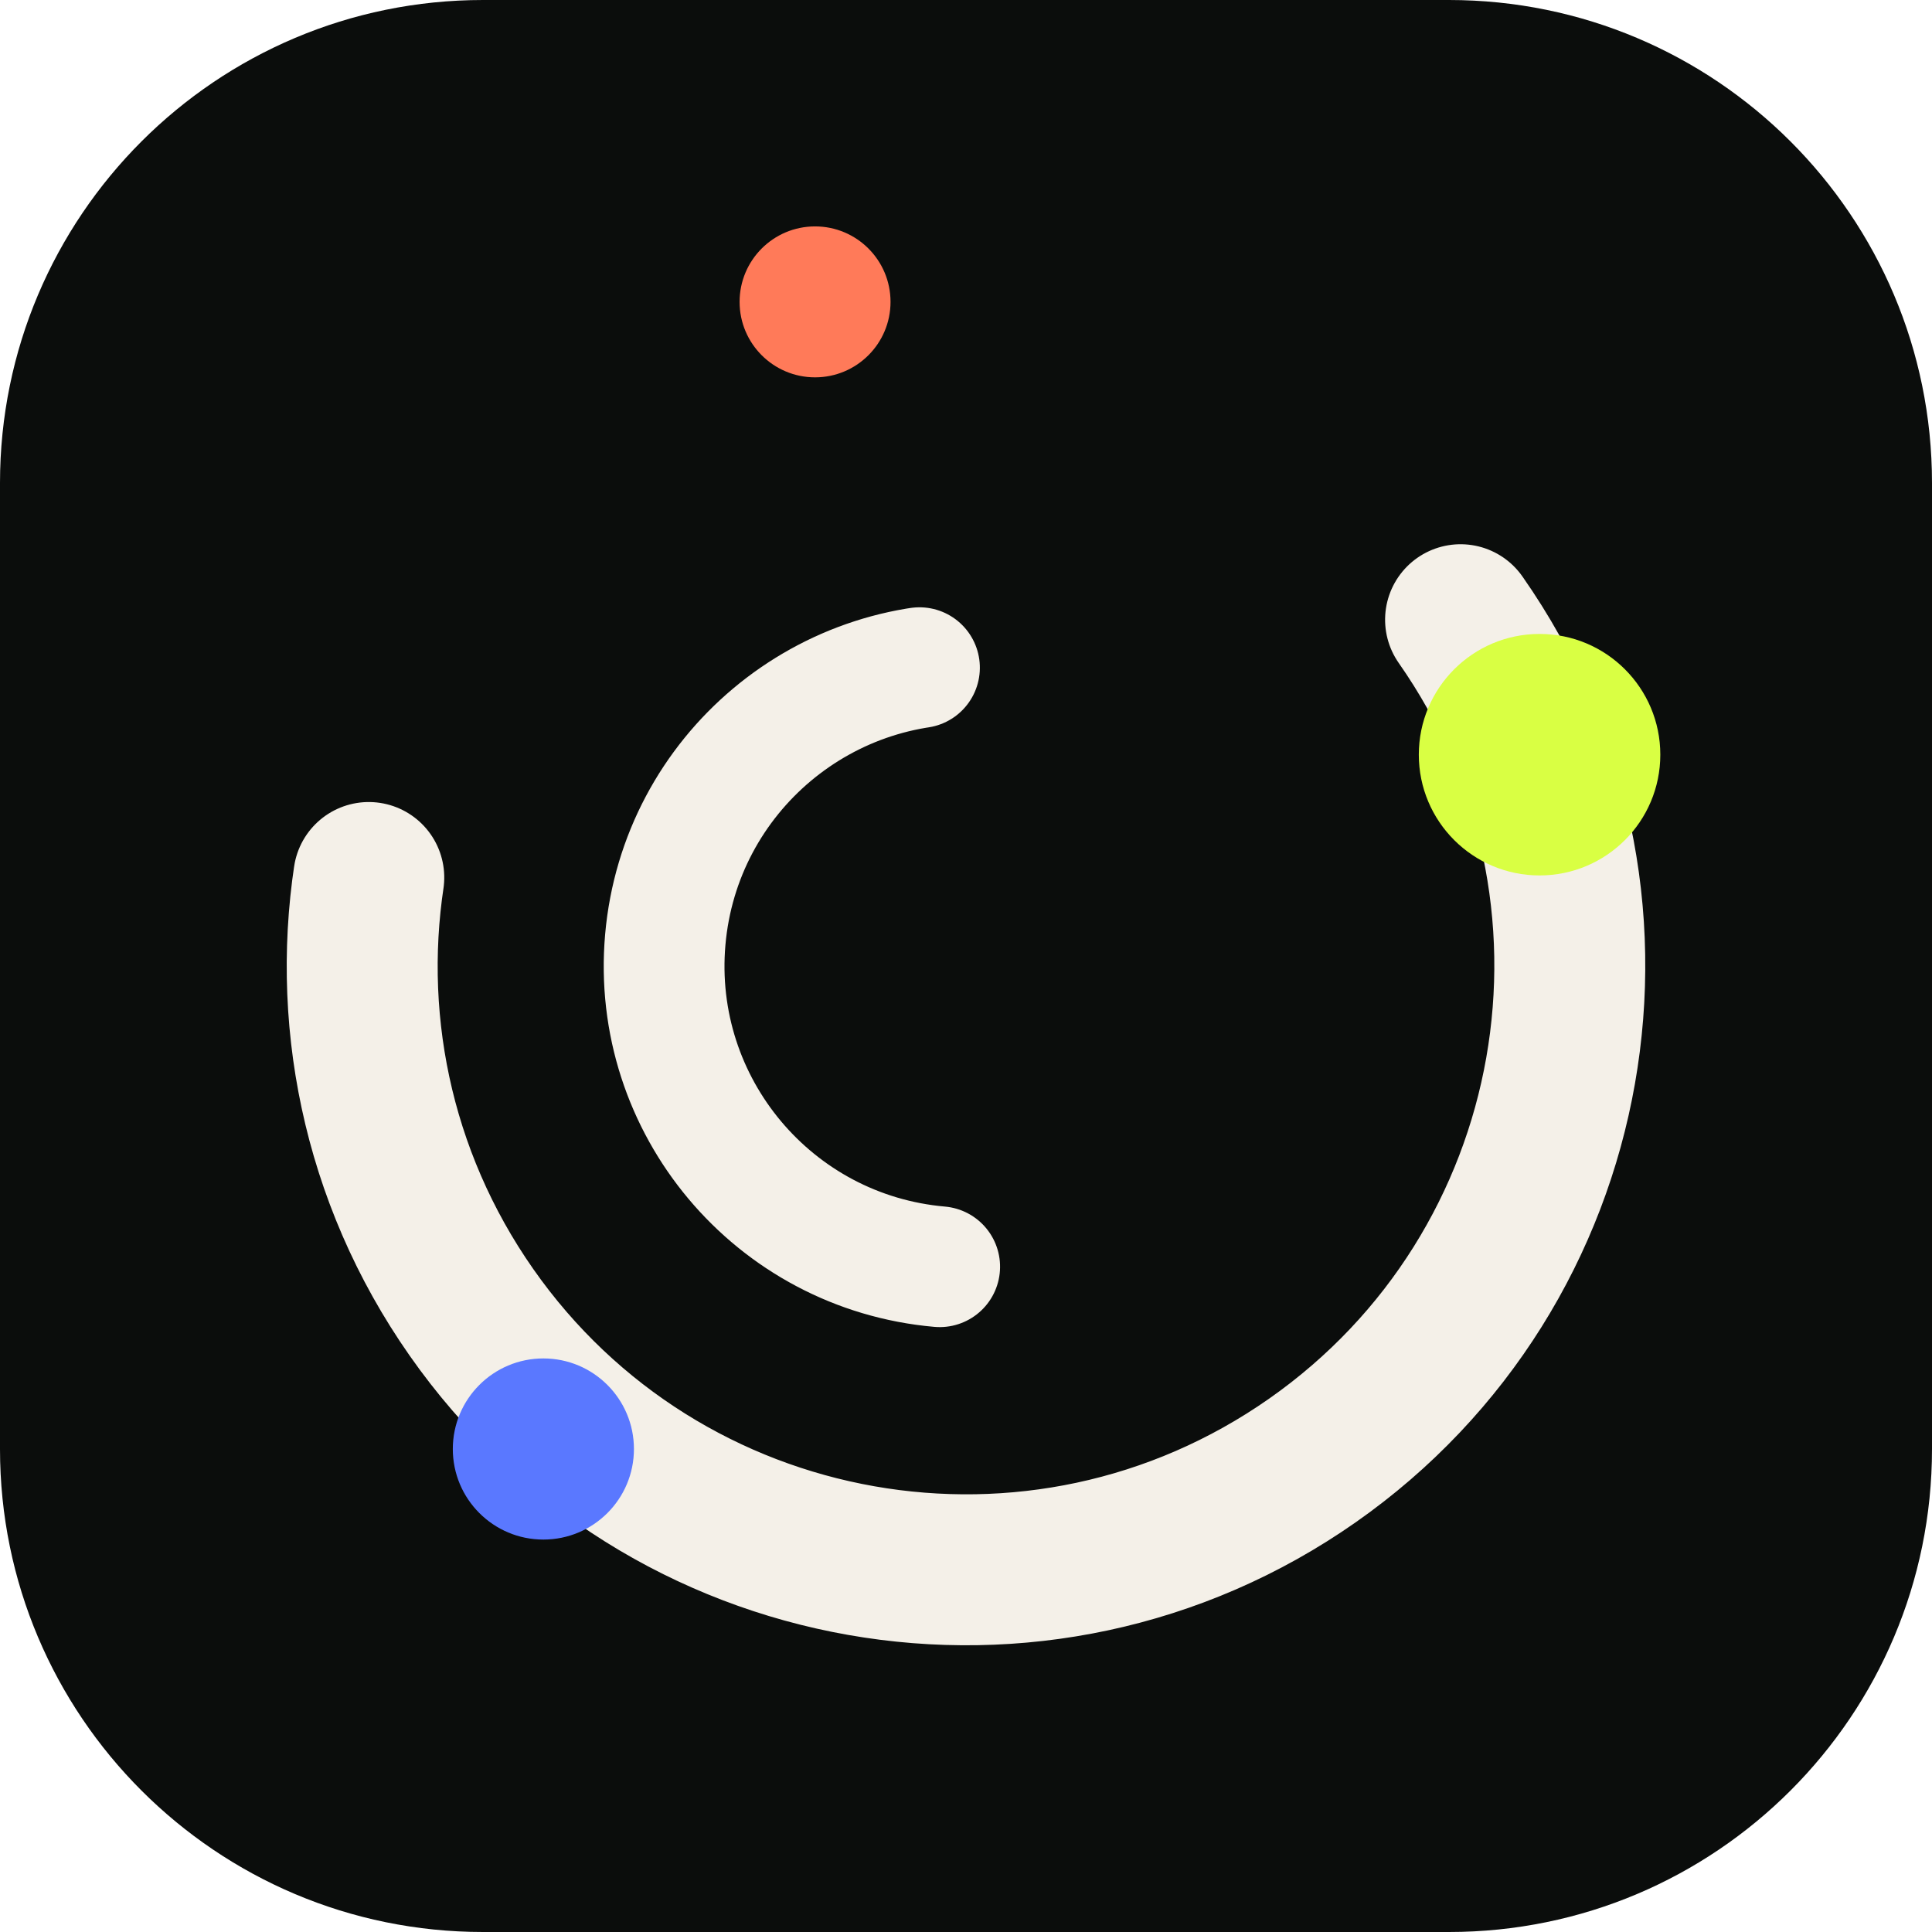
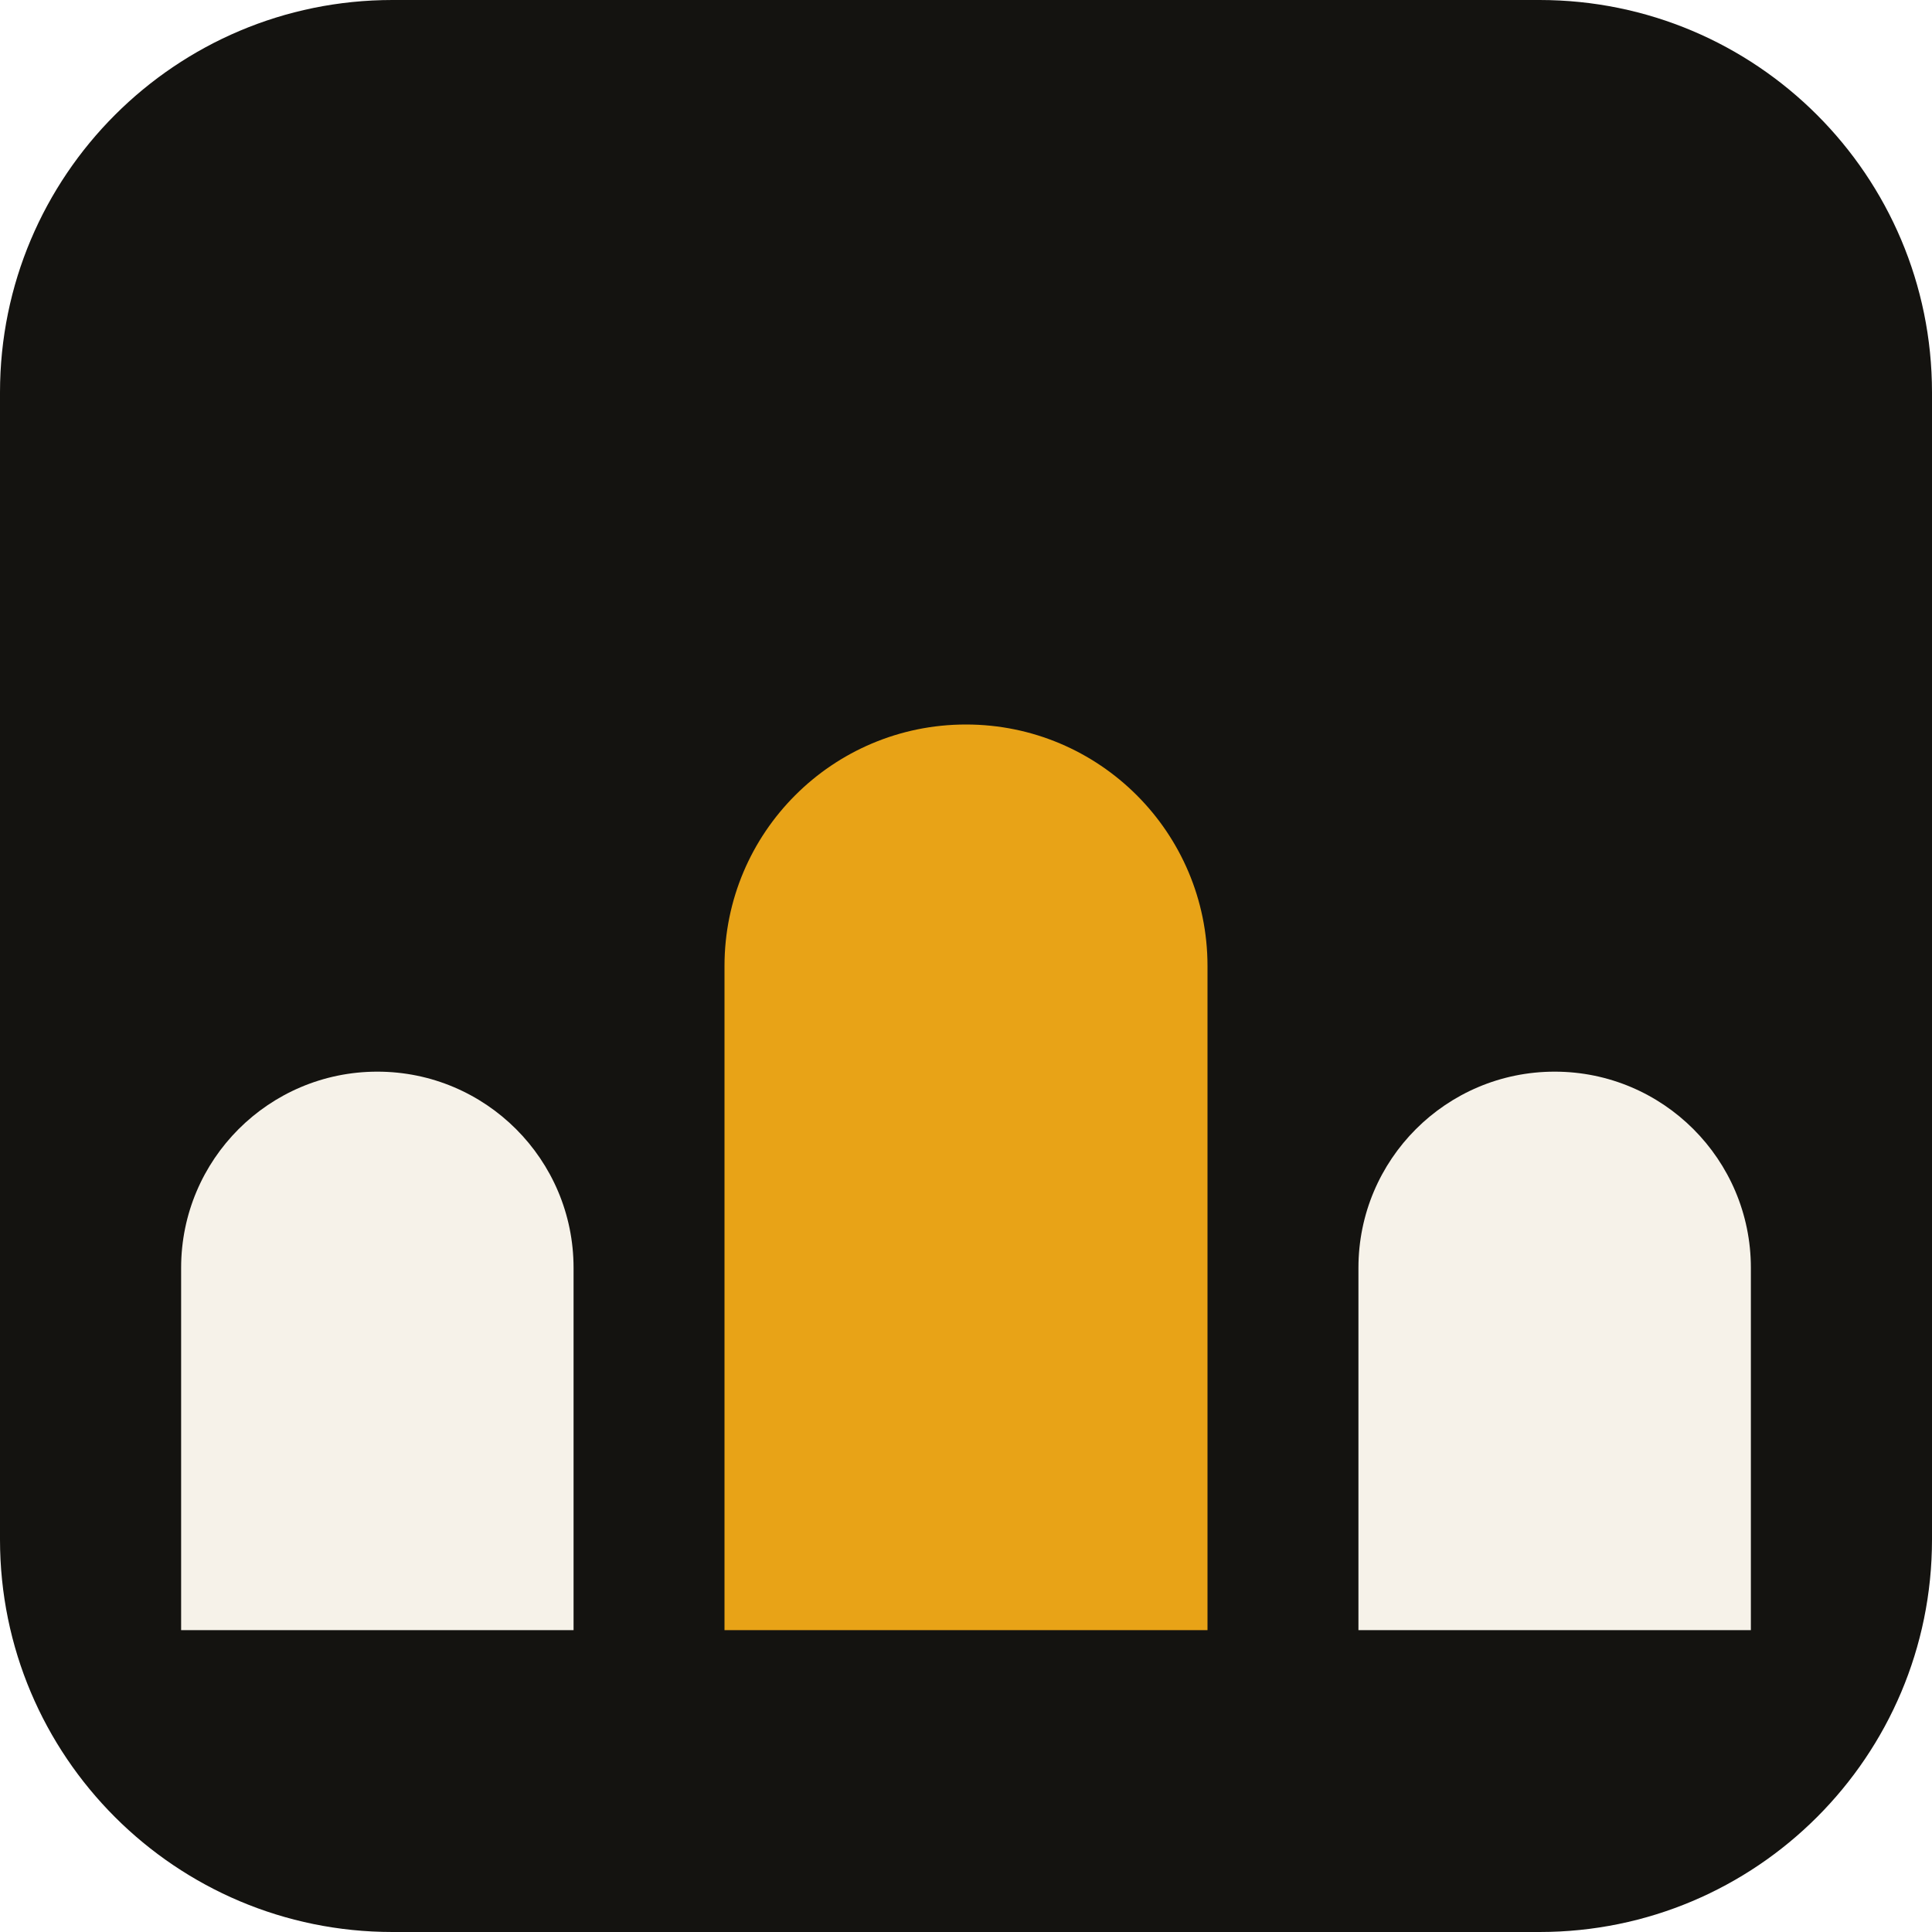
<svg xmlns="http://www.w3.org/2000/svg" viewBox="0 0 64 64">
-   <rect width="64" height="64" rx="16" fill="#0b0d0c" />
-   <circle cx="32" cy="32" r="20" fill="none" stroke="#f4f0e8" stroke-width="5" stroke-dasharray="78 48" stroke-linecap="round" transform="rotate(-35 32 32)" />
-   <circle cx="32" cy="32" r="10" fill="none" stroke="#f4f0e8" stroke-width="4" stroke-dasharray="29 34" stroke-linecap="round" transform="rotate(95 32 32)" />
-   <circle cx="51" cy="25" r="4" fill="#d9ff43" />
-   <circle cx="18" cy="48" r="3" fill="#5a78ff" />
-   <circle cx="27" cy="10" r="2.5" fill="#ff7a59" />
+   <rect width="64" height="64" rx="13" fill="#141310" />
+   <path d="M6 54V42a6.5 6.5 0 0 1 13 0v12Z" fill="#f6f2e9" />
+   <path d="M24 54V32a8 8 0 0 1 16 0v22Z" fill="#e8a317" />
+   <path d="M45 54V42a6.5 6.5 0 0 1 13 0v12Z" fill="#f6f2e9" />
</svg>
